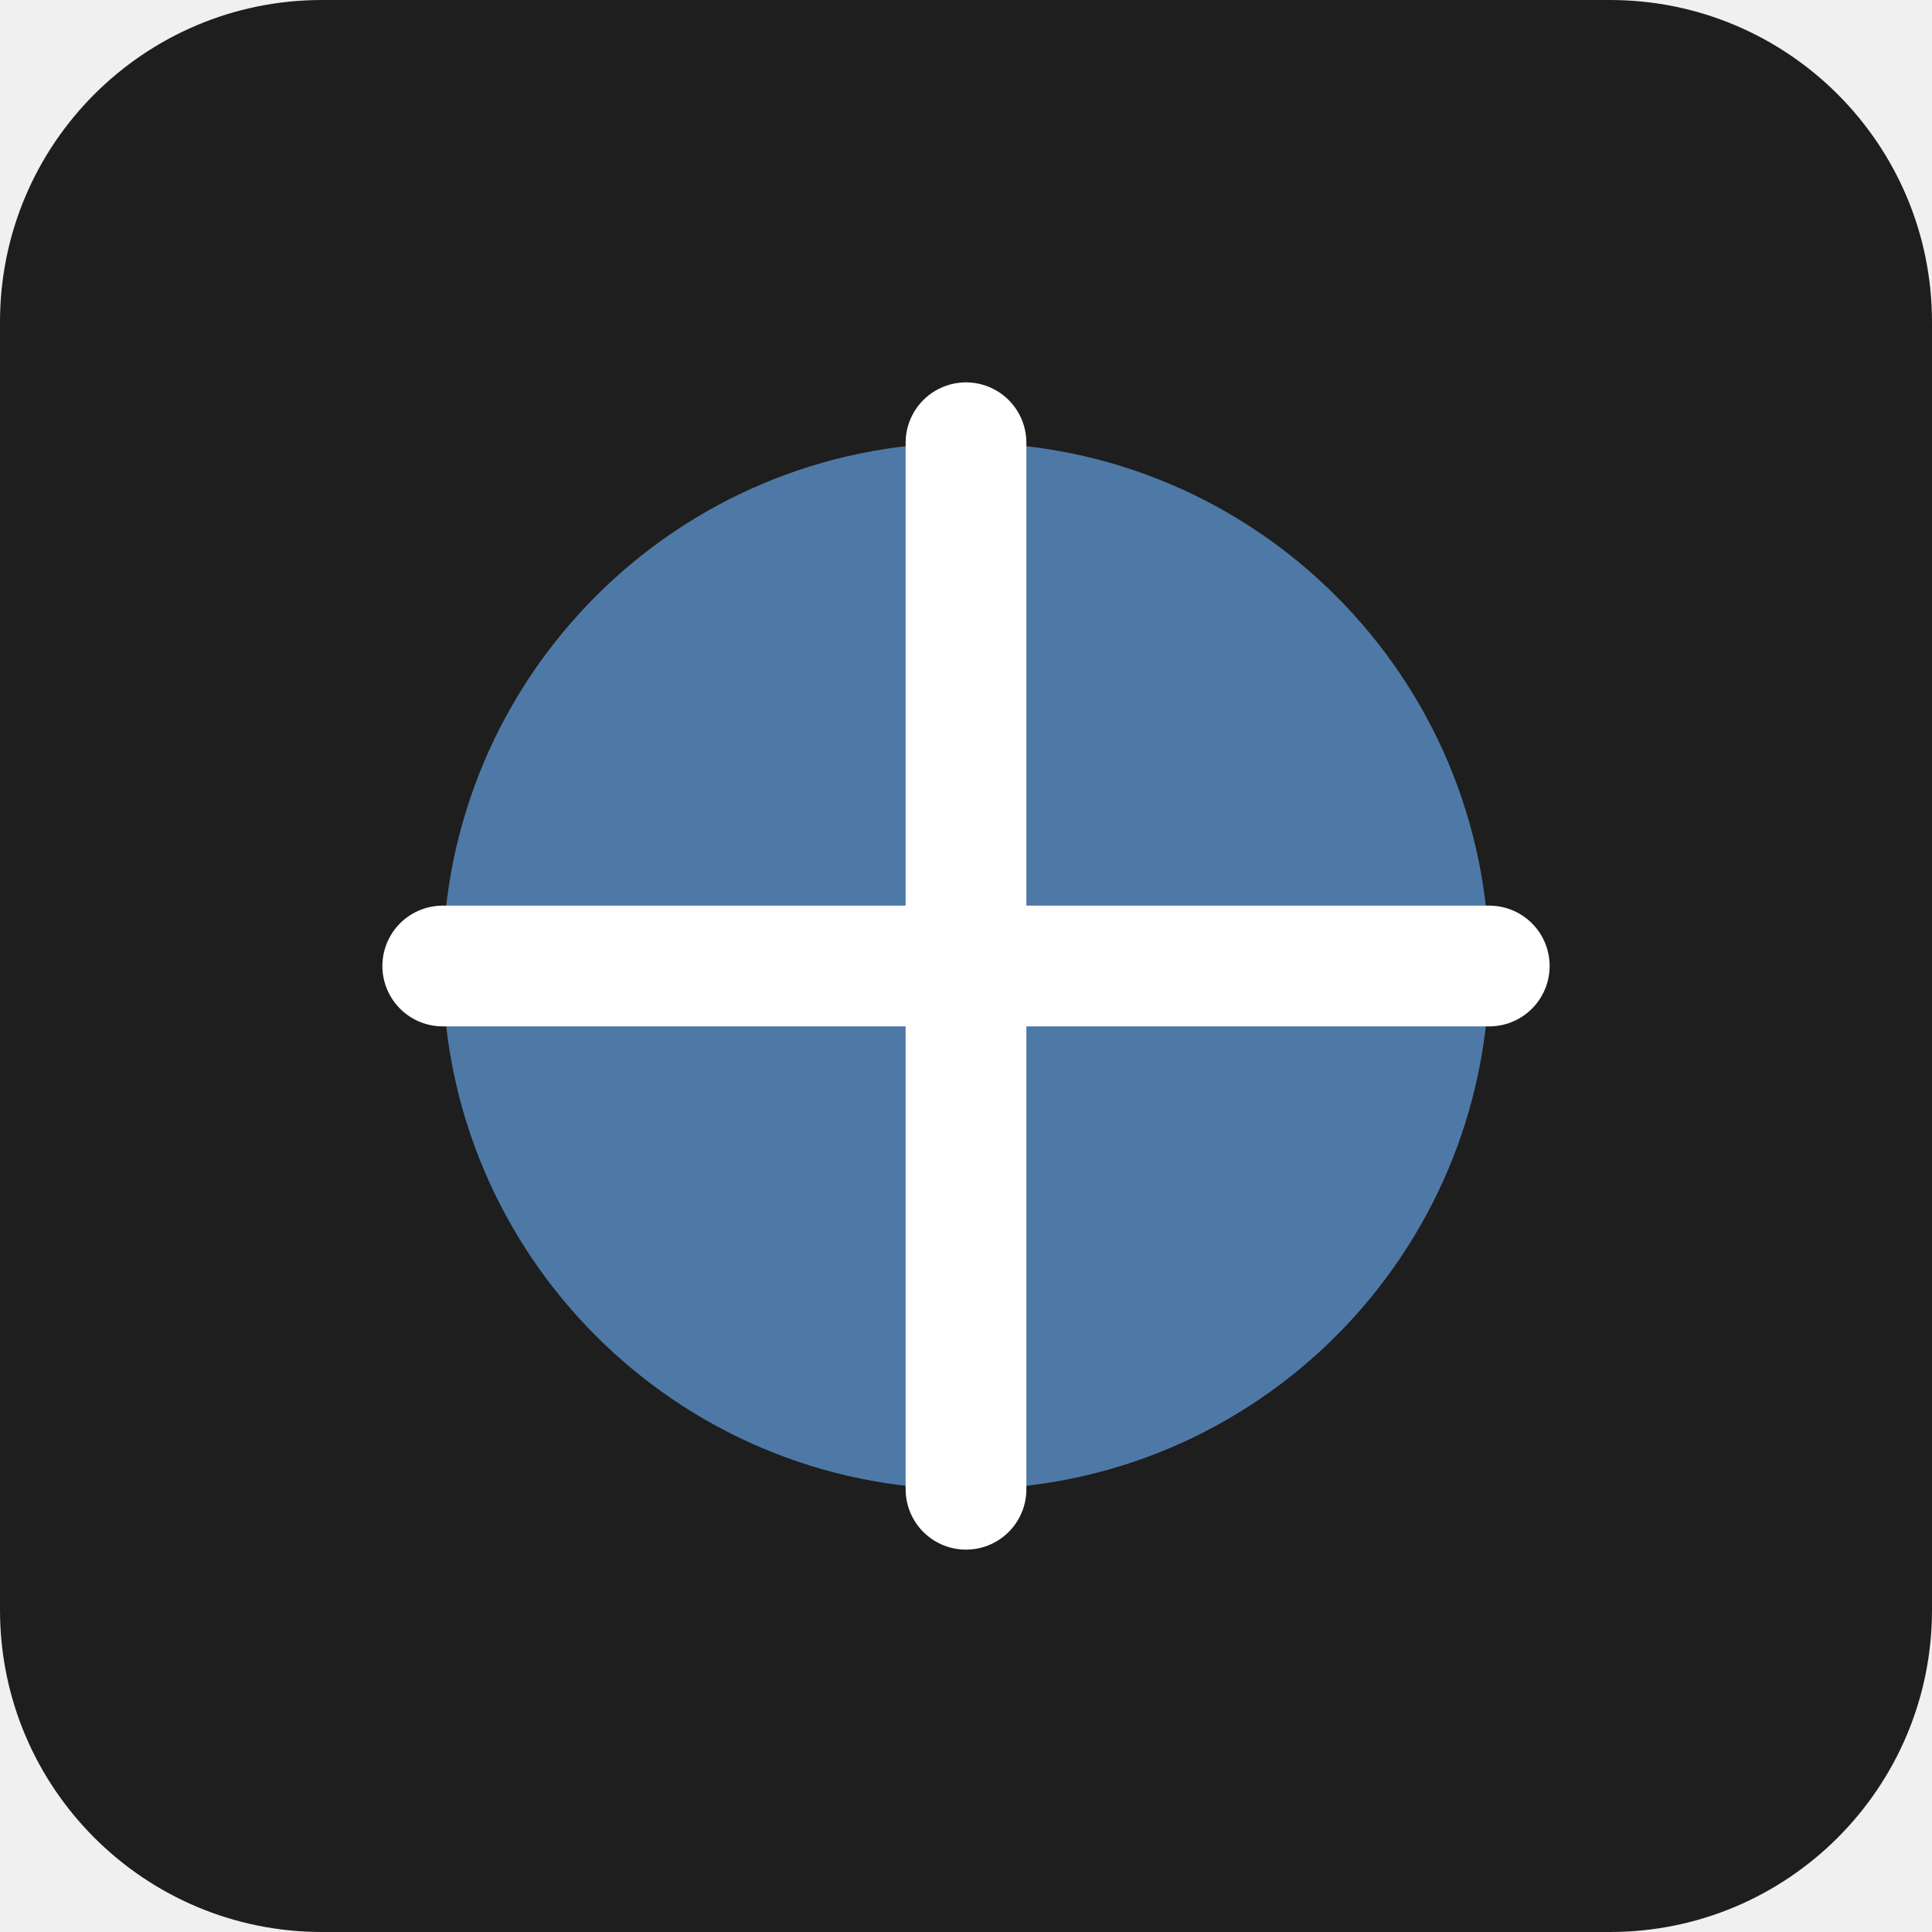
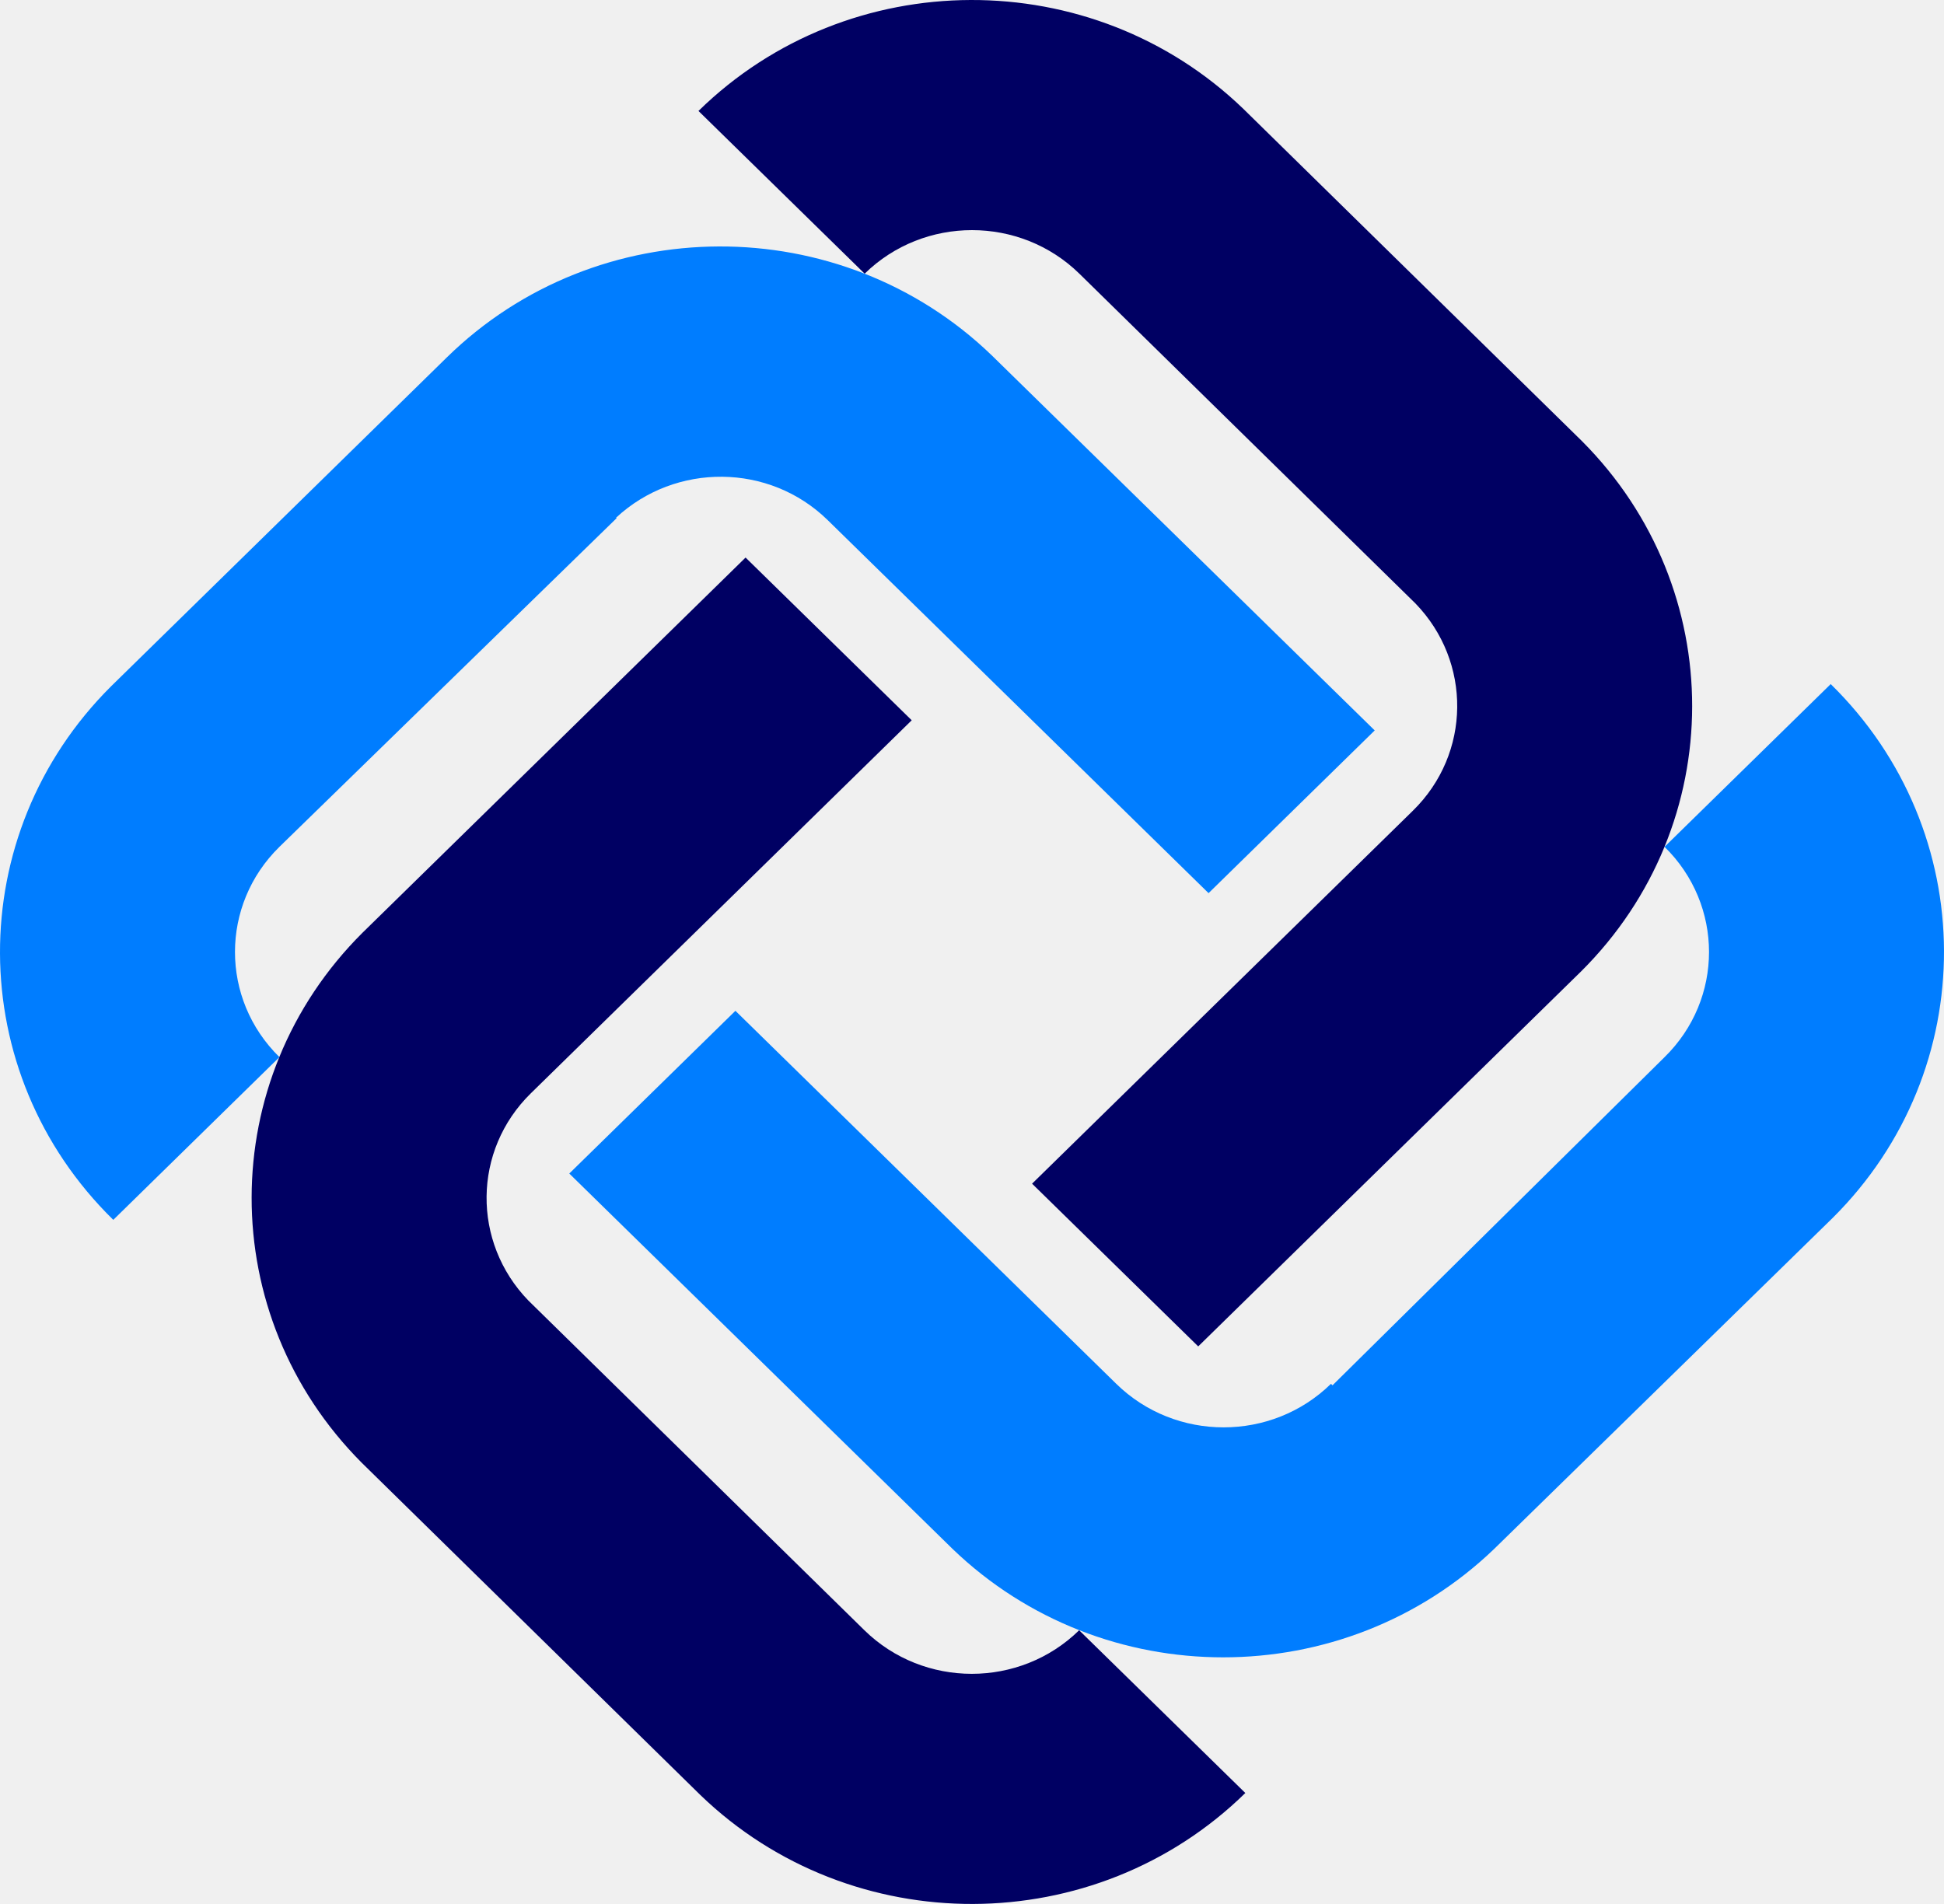
- <svg xmlns="http://www.w3.org/2000/svg" viewBox="0 0 96 96">
-   <rect width="96" height="96" rx="16" fill="#1e1e1e" />
-   <circle cx="48" cy="48" r="26" fill="#4e79a7" />
-   <path d="M48 22v52M22 48h52" stroke="#fff" stroke-width="6" stroke-linecap="round" />
+ <svg xmlns="http://www.w3.org/2000/svg" id="Layer_1" version="1.1" viewBox="0 0 648 634.766">
+   <defs>
+     <style>
+       .st0 {
+         fill: #007dff;
+       }
+ 
+       .st1 {
+         fill: #000063;
+       }
+     </style>
+   </defs>
+   <path class="st1" d="M120.577,487.673l.007.006c.37.372,112.894,110.79,112.894,110.79,50.412,48.623,131.513,48.398,181.629-.694l-55.394-54.256c-19.765,19.363-51.807,19.363-71.573.001l-112.057-109.97c-18.772-19.428-18.556-50.028.876-69.061l126.946-124.353-55.38-54.25-127.664,125.056c-49.259,49.011-49.273,127.561-.284,176.731h0Z" />
+   <path class="st0" d="M458.236,243.519l-127.662-125.056c-50.414-48.623-131.513-48.398-181.627.691l-111.895,109.627c-49.636,49.382-49.404,128.822.71,177.912l55.386-54.256c-19.766-19.361-19.76-50.753.004-70.116l112.386-109.566-.169-.166c19.828-18.431,51.097-18.223,70.541.825l126.945,124.353,55.381-54.248h0Z" />
+   <path class="st0" d="M610.237,228.07l-55.389,54.259c19.766,19.362,19.769,50.754.003,70.117l-110.681,109.41-.509-.499c-19.768,19.357-51.811,19.357-71.577-.005l-126.945-124.354-55.379,54.25,127.668,125.06c50.085,48.308,130.406,48.285,180.592.128l112.927-110.446c49.636-49.384,49.405-128.828-.71-177.92h0Z" />
+   <path class="st1" d="M527.353,147.093l-.007-.006c-.37-.371-112.894-110.79-112.894-110.79-50.412-48.623-131.513-48.398-181.628.694l55.393,54.256c19.766-19.363,51.807-19.363,71.573,0l112.057,109.969c18.772,19.428,18.555,50.028-.876,69.061l-126.946,124.353,55.38,54.25,127.664-125.056c49.259-49.011,49.273-127.561.284-176.731h0Z" />
</svg>
